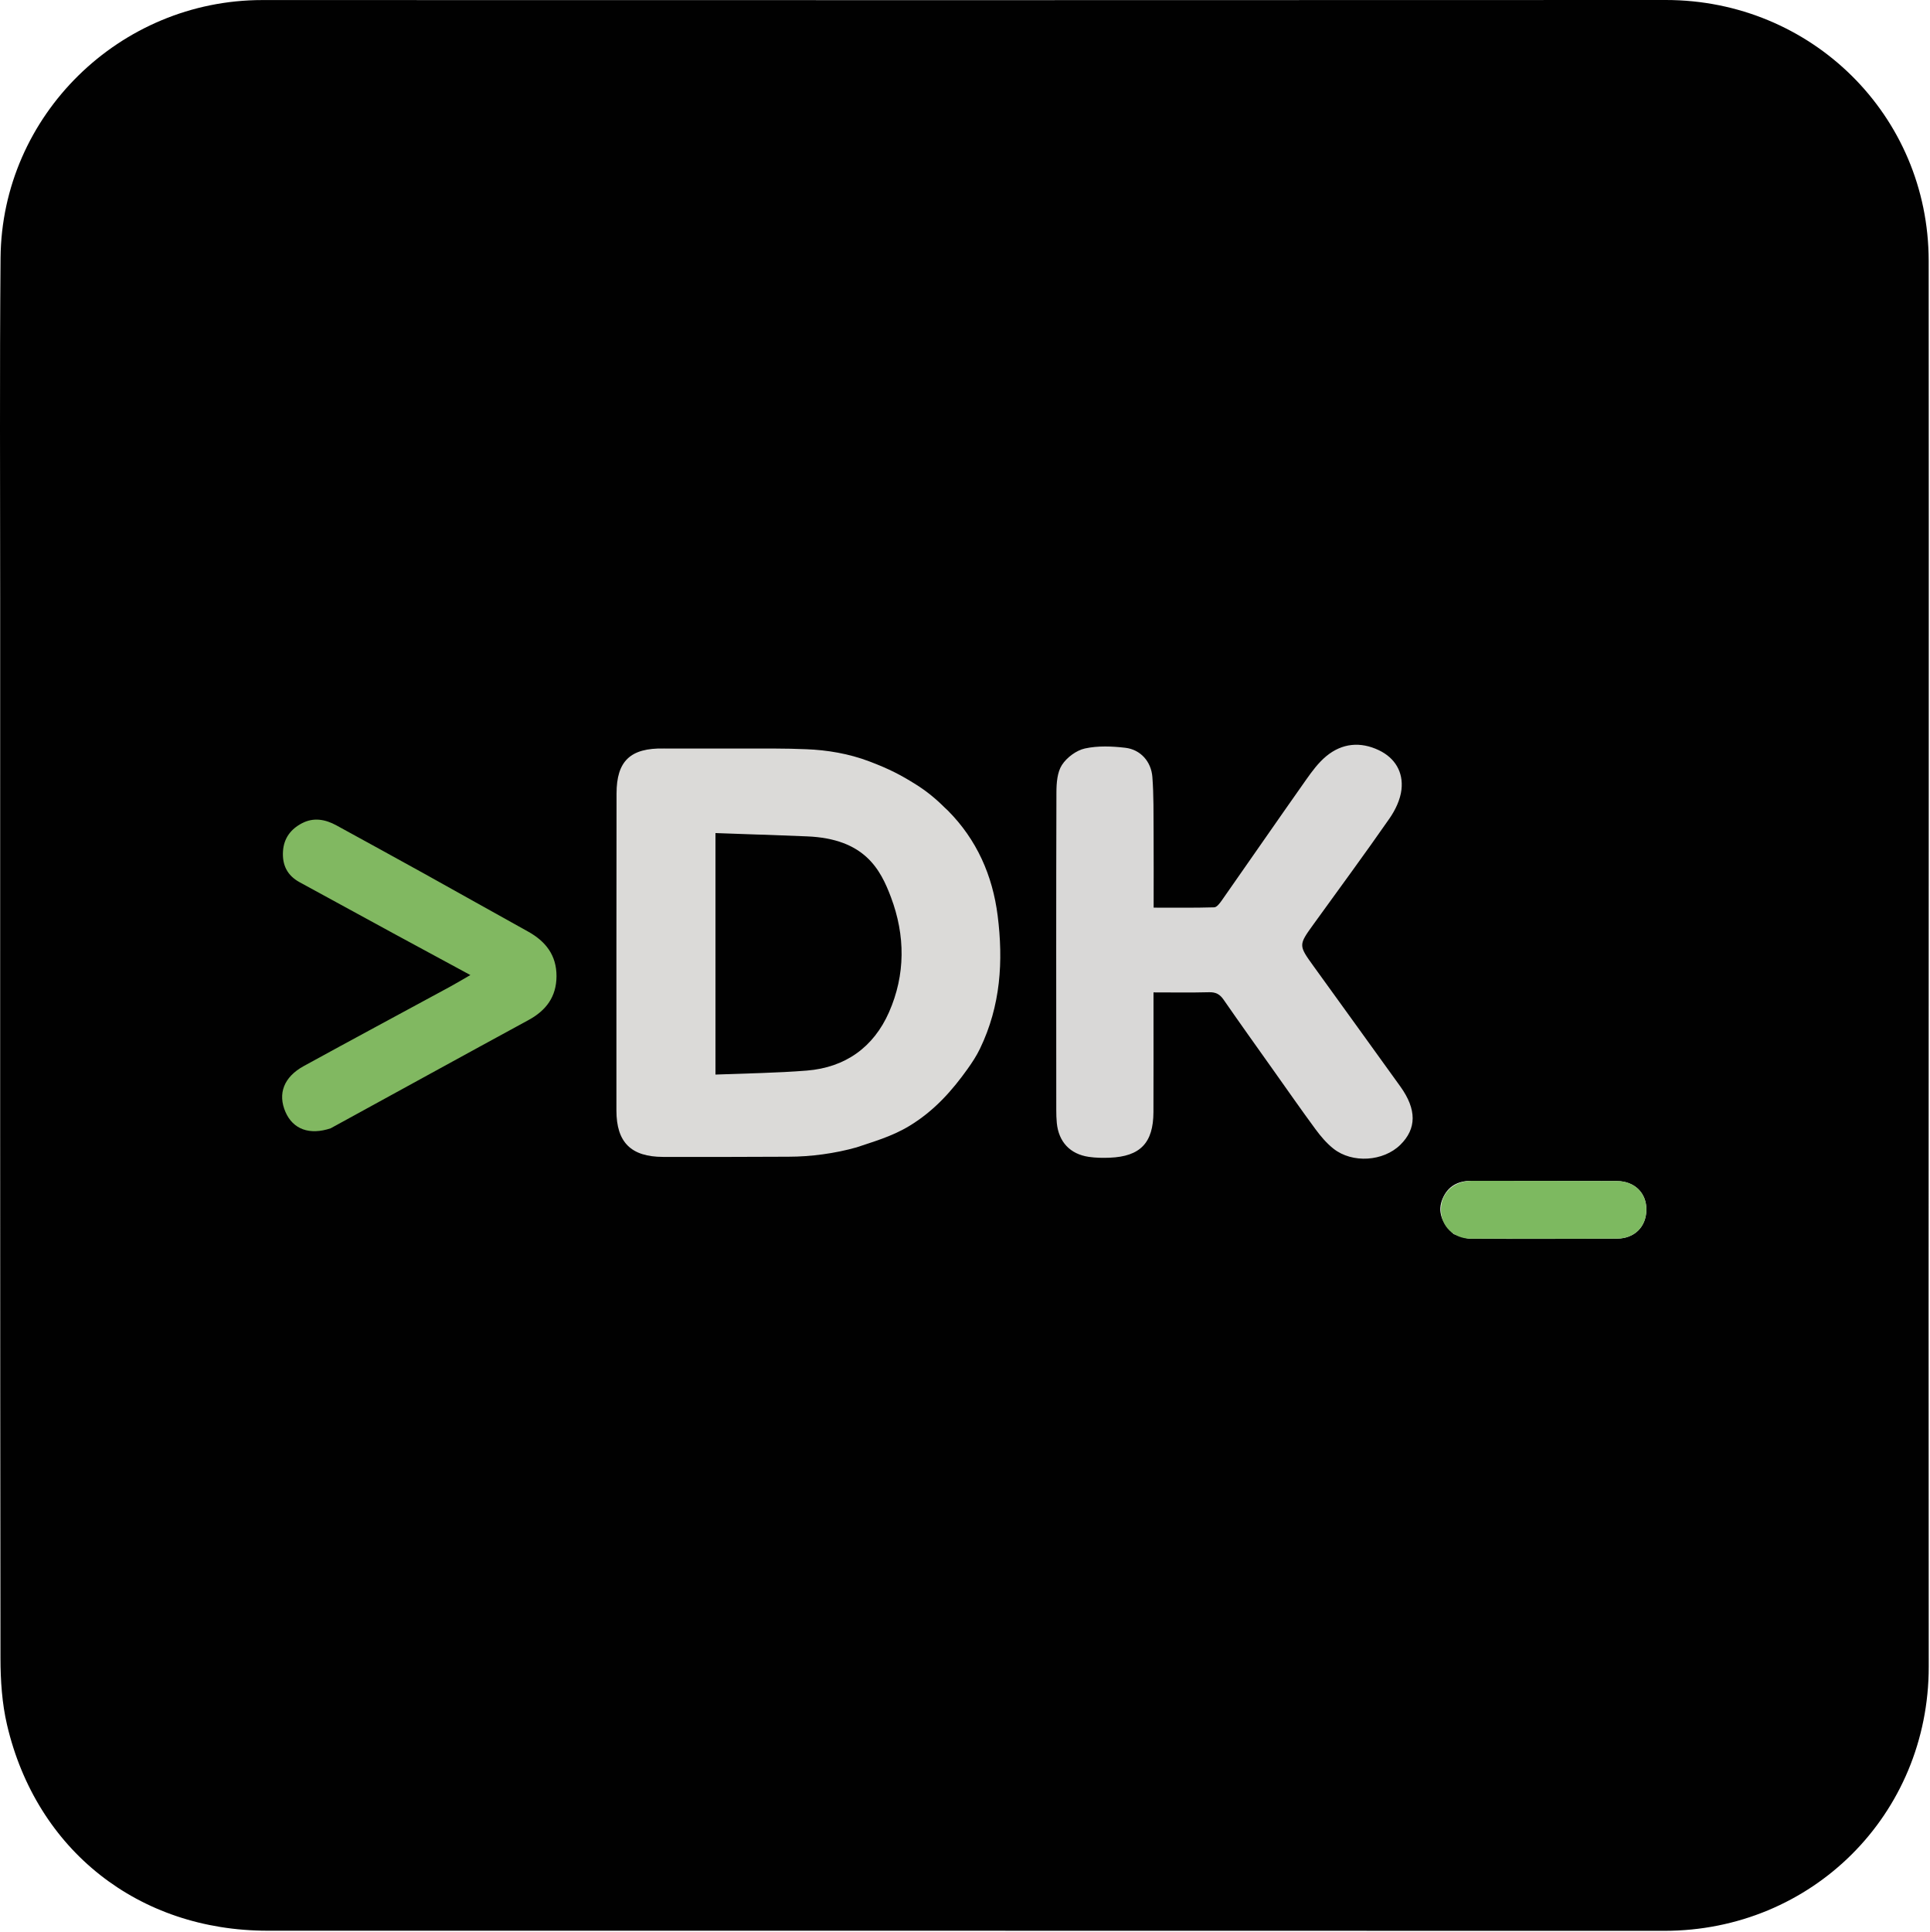
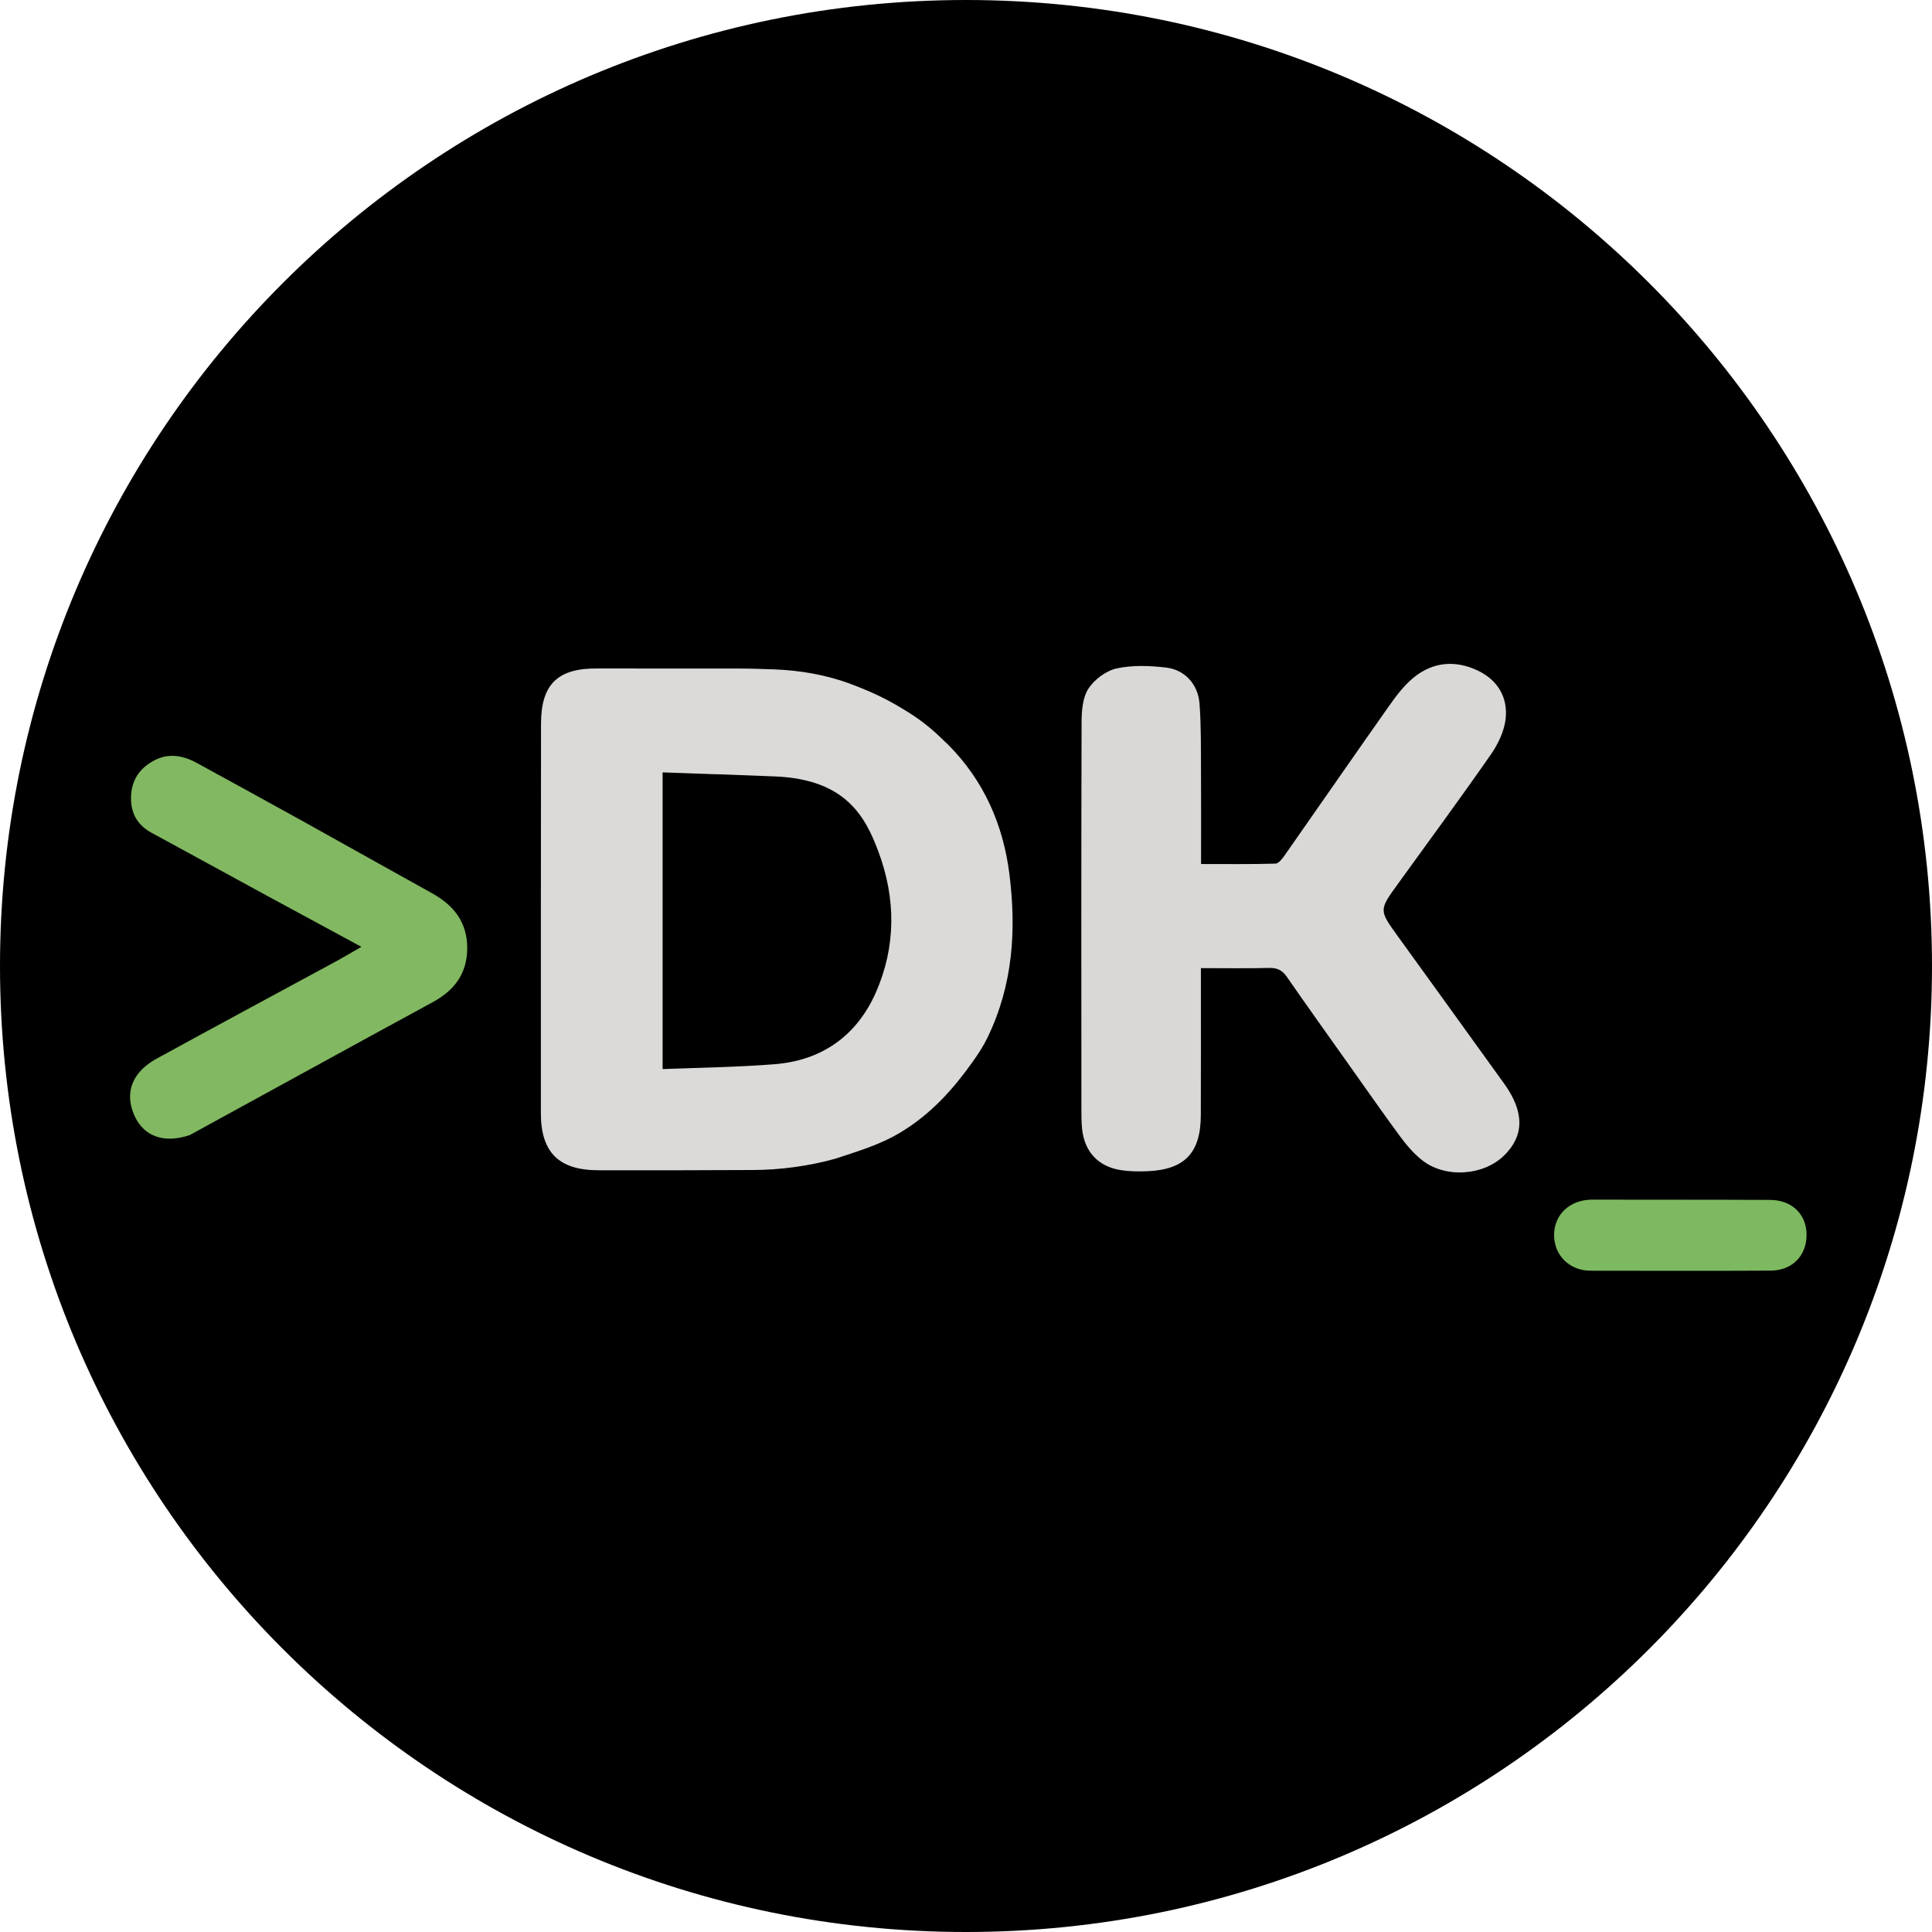
- <svg xmlns="http://www.w3.org/2000/svg" width="875" height="876" viewBox="0 0 875 876" fill="none">
-   <path d="M874.674 595.726C874.693 649.388 874.722 702.55 874.729 755.711C874.738 822.761 821.745 875.495 754.758 875.47C543.611 875.392 332.464 875.447 121.317 875.416C62.901 875.407 16.519 838.986 3.2 782.119C0.908 772.335 0.226 761.979 0.215 751.885C0.03 591.733 0.069 431.582 0.076 271.43C0.078 219.935 -0.183 168.438 0.251 116.946C0.795 52.264 54.352 0.004 118.988 0.026C331.135 0.099 543.282 0.075 755.428 7.71876e-06C821.516 -0.023 874.658 52.296 874.704 118.275C874.816 277.259 874.699 436.243 874.674 595.726ZM659.348 559.588C661.871 560.302 664.39 561.62 666.917 561.635C689.067 561.77 711.219 561.745 733.369 561.604C741.375 561.552 746.616 556.159 746.667 548.479C746.717 540.922 741.348 535.55 733.263 535.51C711.279 535.398 689.294 535.454 667.309 535.408C661.218 535.395 656.636 537.831 654.233 543.544C651.929 549.019 653.596 554.457 659.348 559.588Z" fill="#010101" />
-   <path d="M365.495 339.705C375.206 340.058 384.987 341.726 394.2 345.21C403.413 348.693 408.591 351.435 415.386 355.687C420.242 358.726 424.466 362.205 428.487 366.226C428.987 366.726 429.035 366.677 429.929 367.577C442.987 380.726 450.154 396.937 452.458 415.153C455.062 435.742 453.855 455.997 444.435 475.506C442.846 478.798 440.916 481.728 438.771 484.735C431.987 494.226 423.845 503.677 412.118 510.694C404.208 515.427 395.688 517.772 388.487 520.226C378.721 522.998 367.723 524.475 357.594 524.475C338.628 524.566 319.662 524.609 300.696 524.561C286.195 524.523 279.57 517.954 279.562 503.536C279.537 455.622 279.565 407.707 279.616 359.793C279.631 345.11 285.832 339.063 301.116 339.385C315.487 339.385 345.734 339.428 351.518 339.403C355.888 339.384 360.987 339.542 365.495 339.705ZM324.485 377.726C324.485 414.893 324.487 450.06 324.487 487.226C338.323 486.692 352.345 486.504 365.9 485.419C383.365 484.021 396.186 474.842 403.194 458.935C410.686 441.93 410.593 424.17 404.084 406.857C399.306 394.149 392.139 380.272 365.987 379.226C328.487 377.726 366.225 379.246 324.485 377.726Z" fill="#DBDAD8" />
-   <path d="M577.288 484.95C569.667 474.198 562.198 463.778 554.905 453.236C553.207 450.782 551.346 449.817 548.336 449.896C540.199 450.11 532.052 449.97 523.141 449.97C523.141 452.259 523.141 454.008 523.14 455.757C523.137 471.921 523.179 488.084 523.115 504.248C523.06 518.206 517.13 524.381 503.256 524.924C500.107 525.048 496.899 525 493.79 524.542C485.286 523.288 480.135 517.735 479.285 509.203C479.087 507.218 479.044 505.211 479.043 503.214C479.023 455.223 478.961 407.233 479.112 359.243C479.125 355.037 479.478 350.136 481.628 346.828C483.843 343.421 488.155 340.212 492.08 339.358C497.942 338.082 504.338 338.349 510.379 339.057C517.207 339.857 522.094 345.259 522.629 352.307C523.259 360.595 523.124 368.946 523.181 377.271C523.257 388.423 523.2 399.576 523.2 411.542C532.526 411.542 541.603 411.661 550.67 411.399C551.856 411.364 553.217 409.539 554.107 408.27C566.902 390.01 579.57 371.66 592.422 353.441C595.09 349.658 597.953 345.797 601.477 342.878C608.664 336.926 617.017 336.175 625.379 340.176C632.69 343.674 636.507 350.096 635.597 358.027C635.077 362.553 632.827 367.279 630.174 371.092C618.959 387.212 607.304 403.025 595.803 418.944C588.877 428.531 588.849 428.542 595.697 438.043C608.821 456.252 622.009 474.416 635.098 492.651C642.572 503.064 642.497 511.788 635.079 519.079C627.404 526.623 613.308 527.605 604.735 520.816C601.655 518.376 599 515.248 596.651 512.065C590.128 503.226 583.867 494.194 577.288 484.95Z" fill="#D9D8D7" />
-   <path d="M149.976 511.585C140.381 514.819 132.891 512.021 129.484 504.225C125.867 495.945 128.676 488.355 137.751 483.377C159.777 471.296 181.92 459.426 204.003 447.448C206.871 445.892 209.668 444.204 213.322 442.104C201.43 435.671 190.333 429.693 179.259 423.672C164.783 415.801 150.323 407.9 135.86 400.003C130.292 396.962 127.932 392.227 128.347 385.945C128.738 380.04 131.886 375.945 136.879 373.311C142.21 370.499 147.536 371.475 152.626 374.266C165.896 381.542 179.178 388.796 192.413 396.136C208.1 404.835 223.718 413.659 239.414 422.342C247.456 426.79 252.422 433.112 252.386 442.635C252.35 451.914 247.723 458.145 239.687 462.511C209.855 478.721 180.12 495.108 149.976 511.585Z" fill="#81B861" />
-   <path d="M653.487 548.479C653.487 556.232 653.487 540.726 653.487 548.479C653.487 540.726 659.487 535.509 667.309 535.408C689.294 535.454 711.279 535.398 733.263 535.509C741.348 535.55 746.717 540.922 746.667 548.479C746.617 556.159 741.375 561.552 733.369 561.604C711.219 561.745 689.067 561.635 666.917 561.635C659.487 561.635 653.487 556.232 653.487 548.479Z" fill="#7DB960" />
+ <svg xmlns="http://www.w3.org/2000/svg" width="713" height="713" viewBox="0 0 713 713" fill="none">
+   <circle cx="356.5" cy="356.5" r="356.5" fill="black" />
+   <path d="M285.541 247.024C295.252 247.376 305.033 249.044 314.246 252.528C323.459 256.011 328.637 258.753 335.432 263.005C340.289 266.044 344.512 269.523 348.533 273.544C349.033 274.044 349.081 273.995 349.975 274.895C363.033 288.044 370.201 304.255 372.505 322.471C375.109 343.06 373.902 363.316 364.482 382.824C362.892 386.116 360.963 389.047 358.818 392.053C352.033 401.544 343.891 410.995 332.164 418.012C324.254 422.745 315.735 425.09 308.533 427.544C298.767 430.316 287.769 431.793 277.641 431.793C258.675 431.884 239.708 431.928 220.742 431.879C206.242 431.841 199.616 425.272 199.609 410.854C199.583 362.94 199.611 315.025 199.662 267.111C199.678 252.429 205.879 246.381 221.162 246.703C235.533 246.703 265.78 246.746 271.565 246.721C275.934 246.702 281.033 246.86 285.541 247.024ZM244.531 285.044C244.531 322.211 244.533 357.378 244.533 394.544C258.37 394.01 272.392 393.822 285.946 392.737C303.412 391.339 316.233 382.16 323.24 366.253C330.732 349.248 330.639 331.489 324.13 314.175C319.353 301.467 312.185 287.591 286.033 286.544C248.533 285.044 286.271 286.564 244.531 285.044Z" fill="#DBDAD8" />
+   <path d="M497.334 392.268C489.714 381.516 482.245 371.096 474.951 360.554C473.253 358.1 471.393 357.136 468.382 357.215C460.245 357.428 452.099 357.288 443.187 357.288C443.187 359.578 443.187 361.327 443.187 363.076C443.183 379.239 443.226 395.403 443.162 411.566C443.106 425.525 437.176 431.699 423.302 432.242C420.153 432.366 416.945 432.318 413.836 431.86C405.332 430.606 400.182 425.053 399.332 416.522C399.134 414.536 399.09 412.529 399.09 410.532C399.07 362.541 399.007 314.551 399.158 266.561C399.172 262.355 399.525 257.454 401.675 254.146C403.889 250.74 408.201 247.53 412.126 246.676C417.988 245.4 424.385 245.667 430.425 246.375C437.253 247.175 442.141 252.577 442.676 259.625C443.305 267.913 443.17 276.264 443.227 284.589C443.304 295.741 443.246 306.894 443.246 318.861C452.572 318.861 461.65 318.979 470.716 318.717C471.902 318.682 473.264 316.857 474.153 315.588C486.948 297.328 499.616 278.978 512.468 260.759C515.137 256.976 518 253.115 521.524 250.197C528.71 244.244 537.063 243.493 545.425 247.494C552.736 250.992 556.554 257.414 555.643 265.346C555.124 269.872 552.873 274.597 550.22 278.411C539.005 294.53 527.35 310.343 515.849 326.263C508.924 335.849 508.896 335.86 515.743 345.361C528.867 363.571 542.055 381.734 555.144 399.969C562.619 410.382 562.544 419.106 555.125 426.397C547.451 433.941 533.354 434.923 524.782 428.134C521.701 425.695 519.047 422.566 516.698 419.383C510.175 410.544 503.914 401.512 497.334 392.268Z" fill="#D9D8D7" />
+   <path d="M70.022 418.903C60.427 422.138 52.937 419.34 49.531 411.543C45.913 403.264 48.723 395.673 57.797 390.696C79.824 378.614 101.966 366.744 124.049 354.766C126.918 353.21 129.714 351.522 133.369 349.422C121.477 342.989 110.379 337.012 99.305 330.99C84.829 323.119 70.369 315.218 55.907 307.321C50.338 304.28 47.979 299.545 48.394 293.263C48.784 287.358 51.932 283.263 56.925 280.629C62.257 277.817 67.582 278.794 72.672 281.585C85.943 288.86 99.225 296.115 112.459 303.454C128.146 312.154 143.764 320.978 159.46 329.66C167.502 334.108 172.469 340.43 172.432 349.953C172.397 359.232 167.77 365.463 159.733 369.829C129.902 386.039 100.167 402.426 70.022 418.903Z" fill="#81B861" />
+   <path d="M573.534 455.797C573.533 463.55 573.533 448.044 573.534 455.797C573.534 448.044 579.534 442.828 587.356 442.726C609.34 442.772 631.325 442.716 653.309 442.828C661.394 442.869 666.763 448.24 666.713 455.797C666.663 463.477 661.422 468.87 653.415 468.922C631.265 469.063 609.114 468.953 586.963 468.953C579.533 468.953 573.533 463.55 573.534 455.797Z" fill="#7DB960" />
</svg>
